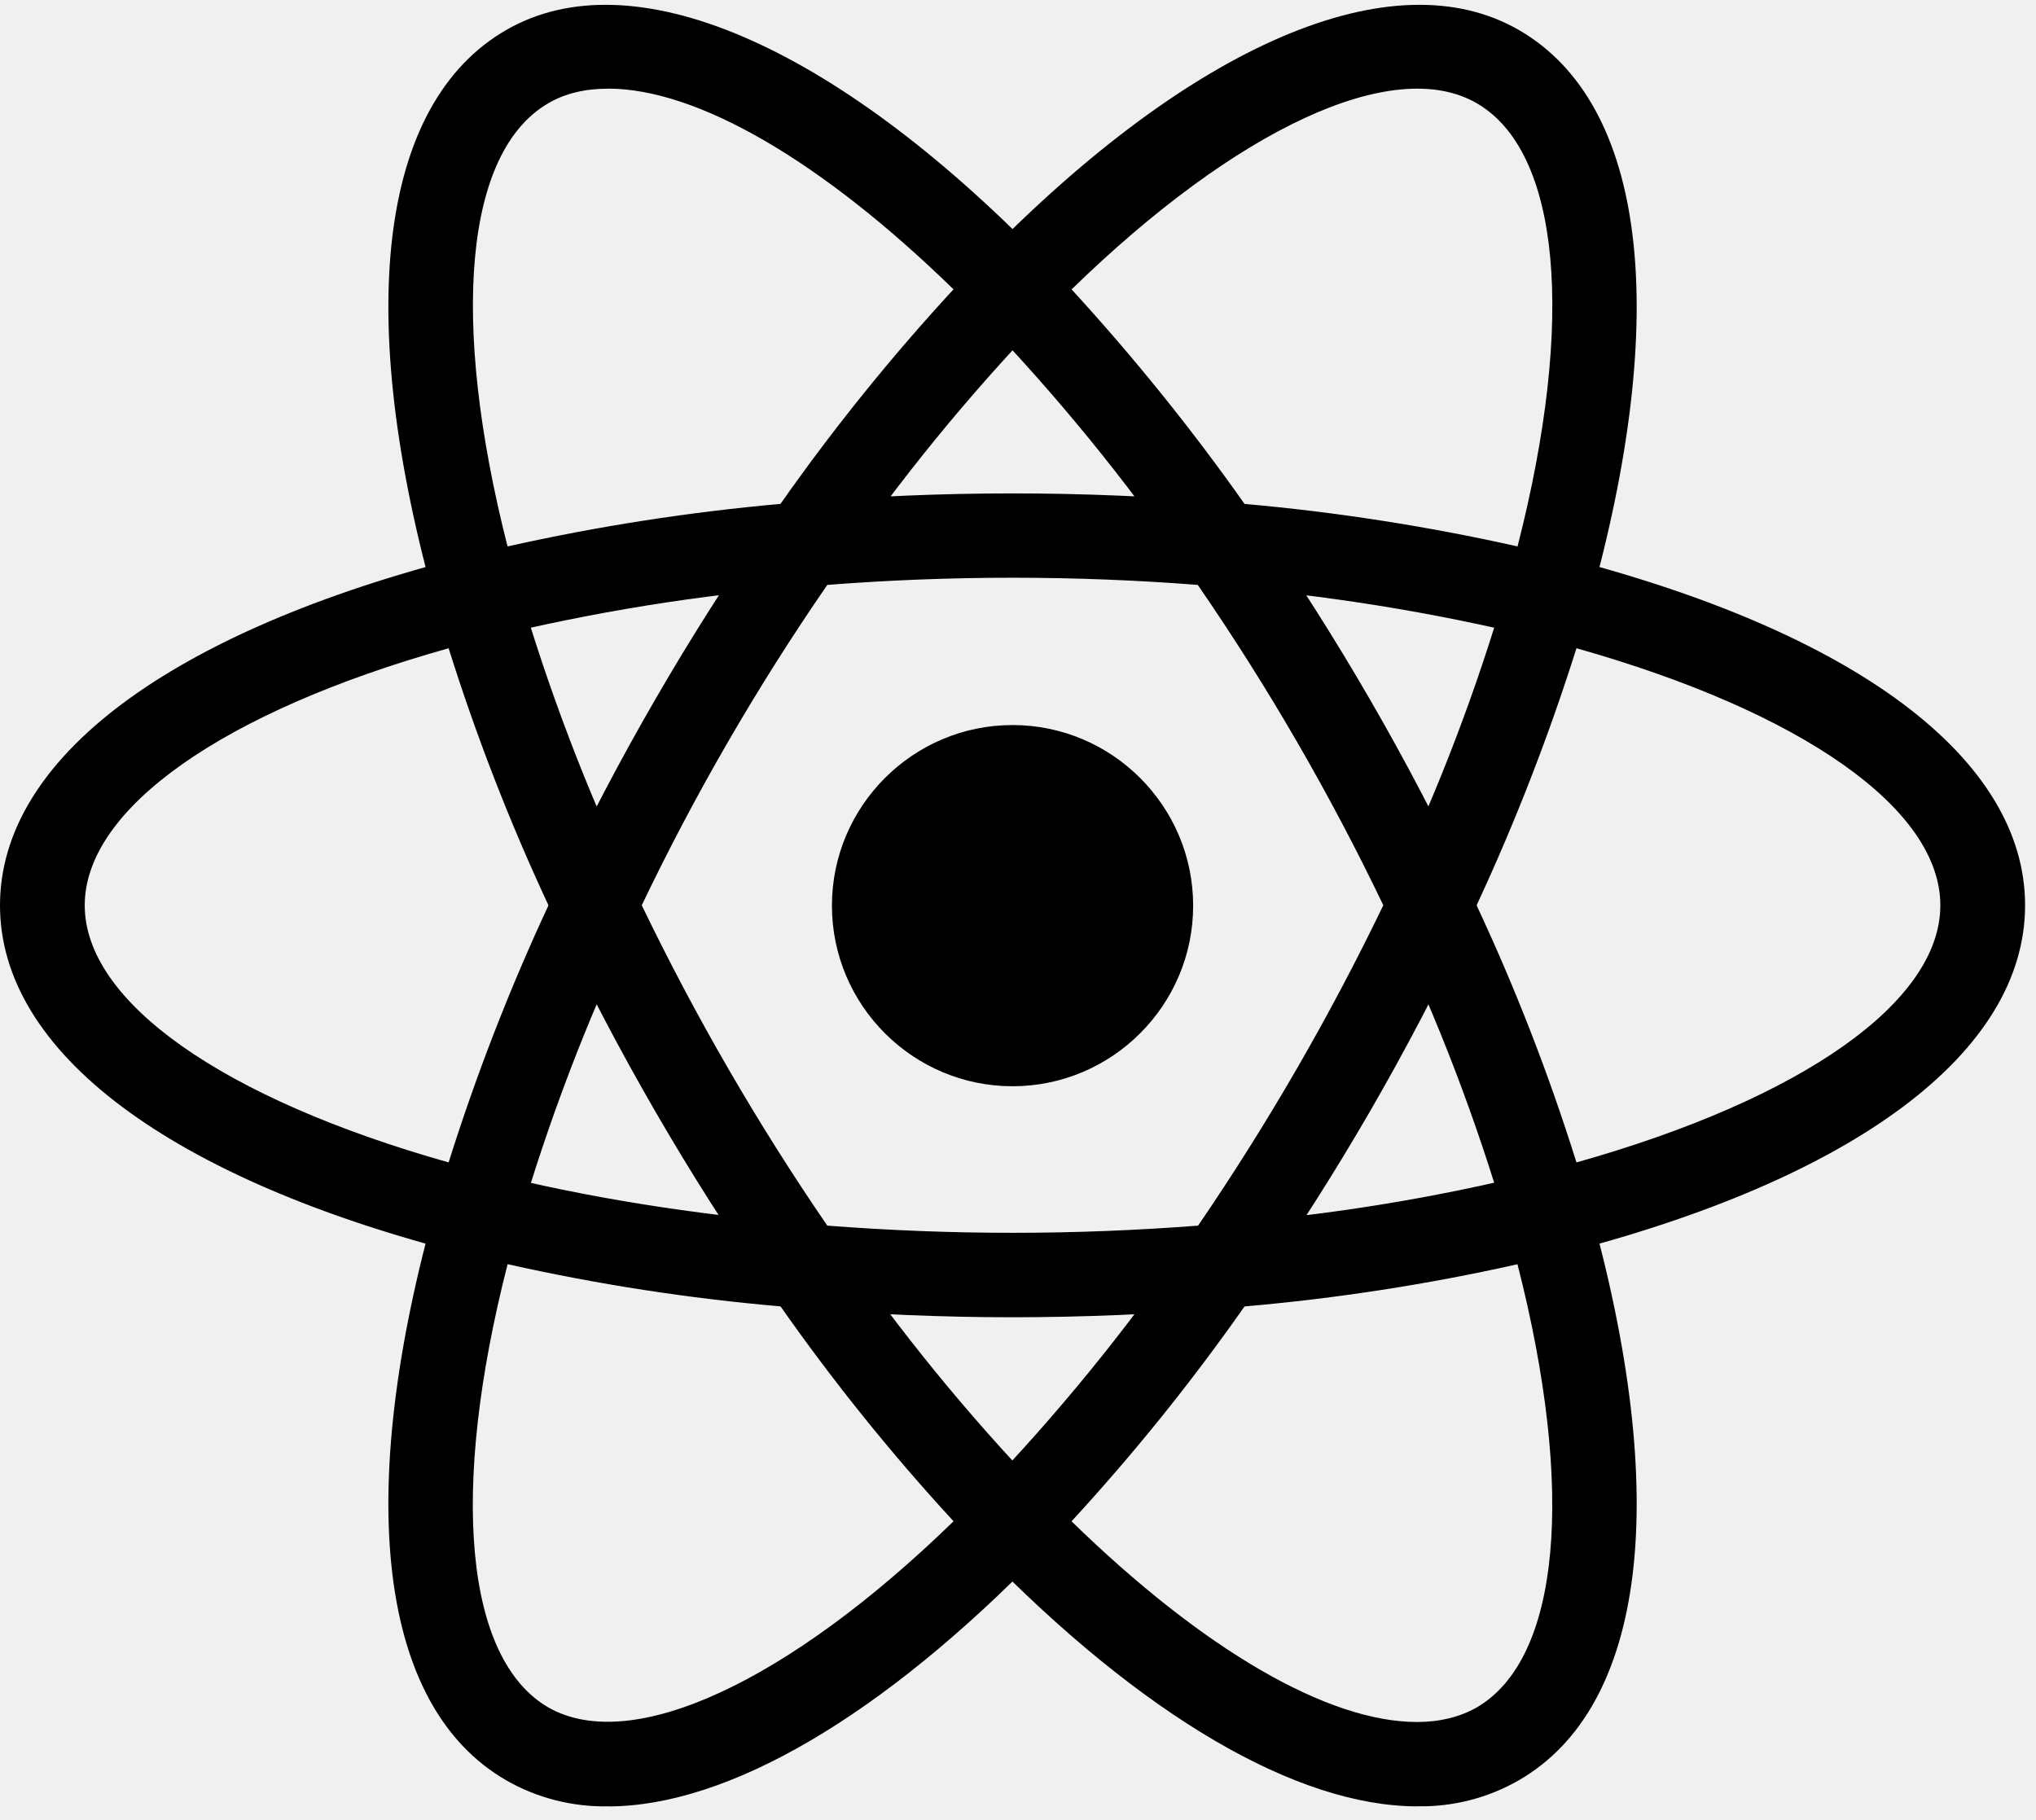
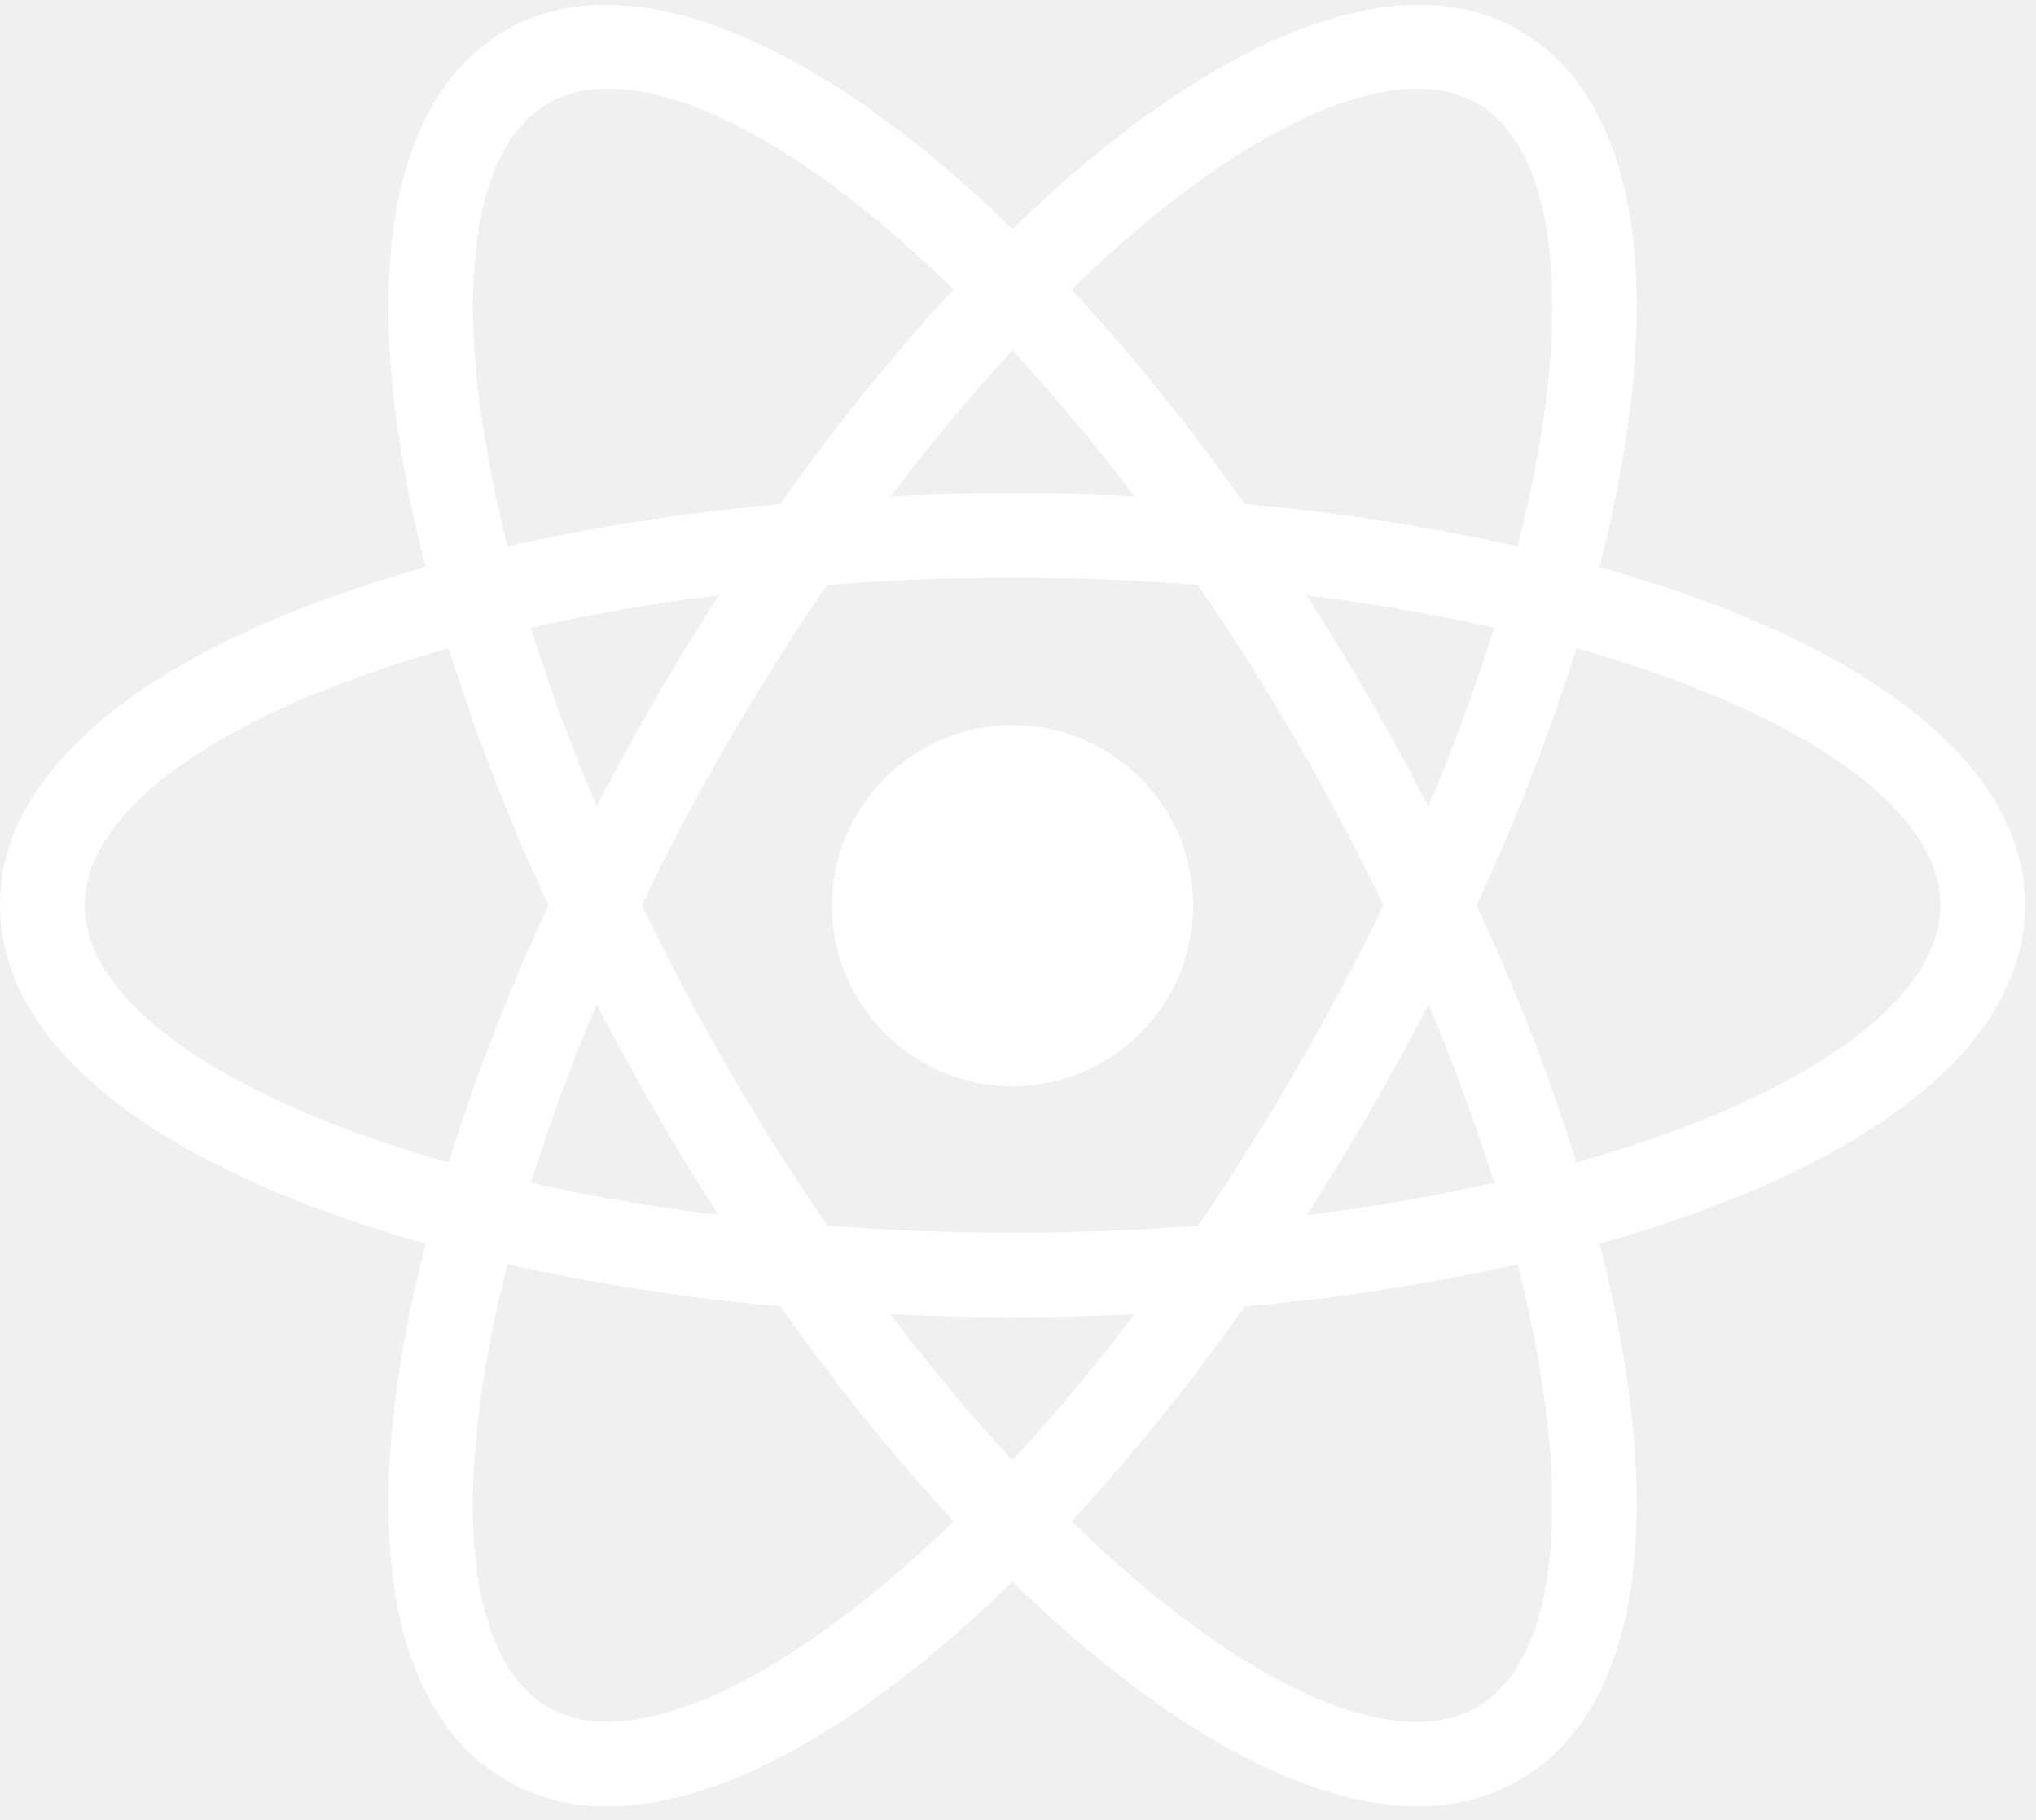
<svg xmlns="http://www.w3.org/2000/svg" width="113" height="101" viewBox="0 0 113 101" fill="none">
-   <path d="M56.197 40.245C50.672 40.245 46.173 44.745 46.173 50.27C46.173 55.794 50.672 60.294 56.197 60.294C61.722 60.294 66.221 55.794 66.221 50.27C66.221 44.745 61.722 40.245 56.197 40.245ZM28.134 70.191L25.921 69.644C9.455 65.471 0 58.411 0 50.252C0 42.093 9.459 35.033 25.921 30.861L28.134 30.313L28.755 32.508C30.426 38.258 32.561 43.862 35.141 49.265L35.615 50.252L35.141 51.257C32.556 56.657 30.42 62.262 28.755 68.014L28.134 70.191ZM24.899 35.982C12.384 39.494 4.703 44.889 4.703 50.252C4.703 55.615 12.388 60.989 24.899 64.522C26.432 59.65 28.284 54.883 30.441 50.252C28.281 45.623 26.429 40.855 24.899 35.982ZM84.26 70.191L83.638 67.996C81.971 62.251 79.835 56.653 77.253 51.257L76.779 50.252L77.253 49.248C79.838 43.847 81.974 38.242 83.638 32.49L84.26 30.313L86.473 30.861C102.939 35.033 112.394 42.093 112.394 50.252C112.394 58.411 102.935 65.471 86.473 69.644L84.26 70.191ZM81.953 50.252C84.117 54.88 85.969 59.647 87.495 64.522C100.027 60.993 107.691 55.615 107.691 50.252C107.691 44.889 100.006 39.515 87.495 35.982C85.958 40.853 84.106 45.62 81.953 50.252ZM24.86 35.964L24.238 33.769C19.609 17.451 21.018 5.744 28.098 1.663C35.049 -2.345 46.19 2.393 57.879 14.395L59.47 16.025L57.879 17.654C53.728 21.973 49.935 26.622 46.538 31.556L45.899 32.452L44.799 32.543C38.823 33.015 32.895 33.97 27.073 35.398L24.86 35.964ZM33.75 4.922C32.489 4.922 31.372 5.179 30.438 5.727C25.791 8.417 24.969 17.746 28.169 30.33C33.161 29.213 38.222 28.425 43.317 27.97C46.251 23.792 49.459 19.813 52.92 16.06C45.621 8.944 38.706 4.919 33.75 4.919V4.922ZM78.662 100.264C78.644 100.264 78.644 100.264 78.662 100.264C71.985 100.264 63.404 95.252 54.514 86.106L52.923 84.476L54.514 82.846C58.665 78.527 62.458 73.878 65.856 68.945L66.477 68.049L67.577 67.94C73.561 67.484 79.496 66.529 85.321 65.085L87.534 64.537L88.155 66.732C92.784 83.05 91.376 94.739 84.295 98.817C82.583 99.801 80.636 100.3 78.662 100.26V100.264ZM59.47 84.441C66.769 91.557 73.685 95.582 78.64 95.582H78.658C79.901 95.582 81.018 95.308 81.953 94.778C86.599 92.087 87.442 82.758 84.222 70.174C79.23 71.292 74.169 72.074 69.073 72.516C66.139 76.701 62.931 80.685 59.47 84.444V84.441ZM87.534 35.964L85.321 35.398C79.492 33.974 73.558 33.02 67.577 32.543L66.477 32.452L65.856 31.556C62.458 26.622 58.665 21.973 54.514 17.654L52.923 16.025L54.514 14.395C66.203 2.393 77.344 -2.345 84.295 1.663C91.376 5.741 92.784 17.451 88.155 33.769L87.534 35.964ZM69.076 27.97C74.172 28.424 79.233 29.212 84.225 30.33C87.446 17.746 86.603 8.414 81.956 5.727C77.327 3.057 68.62 7.153 59.474 16.063C62.925 19.825 66.133 23.803 69.076 27.974V27.97ZM33.75 100.264C31.772 100.299 29.816 99.807 28.098 98.82C21.018 94.742 19.609 83.05 24.238 66.735L24.86 64.54L27.073 65.088C32.489 66.461 38.453 67.41 44.799 67.944L45.899 68.052L46.52 68.948C49.918 73.882 53.711 78.531 57.862 82.85L59.453 84.479L57.862 86.109C48.99 95.255 40.409 100.267 33.75 100.267V100.264ZM28.172 70.174C24.951 82.758 25.794 92.091 30.441 94.778C35.07 97.412 43.76 93.352 52.923 84.441C49.462 80.682 46.254 76.697 43.321 72.513C38.224 72.072 33.163 71.29 28.172 70.17V70.174ZM56.197 73.117C52.337 73.117 48.386 72.952 44.417 72.622L43.317 72.531L42.678 71.617C40.436 68.396 38.33 65.082 36.366 61.685C34.398 58.287 32.574 54.808 30.898 51.257L30.424 50.252L30.898 49.248C34.256 42.147 38.196 35.337 42.678 28.887L43.317 27.974L44.417 27.882C52.256 27.222 60.137 27.222 67.977 27.882L69.076 27.974L69.716 28.887C74.204 35.333 78.144 42.144 81.496 49.248L81.97 50.252L81.496 51.257C78.151 58.364 74.21 65.175 69.716 71.617L69.076 72.531L67.977 72.622C64.059 72.95 60.129 73.115 56.197 73.117ZM45.916 68.031C52.832 68.562 59.562 68.562 66.495 68.031C70.362 62.369 73.798 56.425 76.775 50.248C73.811 44.062 70.368 38.116 66.477 32.466C59.634 31.935 52.76 31.935 45.916 32.466C42.023 38.115 38.58 44.06 35.618 50.248C38.596 56.428 42.039 62.373 45.916 68.031Z" fill="black" />
+   <path d="M56.197 40.245C50.672 40.245 46.173 44.745 46.173 50.27C46.173 55.794 50.672 60.294 56.197 60.294C61.722 60.294 66.221 55.794 66.221 50.27C66.221 44.745 61.722 40.245 56.197 40.245ZM28.134 70.191L25.921 69.644C9.455 65.471 0 58.411 0 50.252C0 42.093 9.459 35.033 25.921 30.861L28.134 30.313L28.755 32.508C30.426 38.258 32.561 43.862 35.141 49.265L35.615 50.252L35.141 51.257C32.556 56.657 30.42 62.262 28.755 68.014L28.134 70.191ZM24.899 35.982C12.384 39.494 4.703 44.889 4.703 50.252C4.703 55.615 12.388 60.989 24.899 64.522C26.432 59.65 28.284 54.883 30.441 50.252C28.281 45.623 26.429 40.855 24.899 35.982ZM84.26 70.191L83.638 67.996C81.971 62.251 79.835 56.653 77.253 51.257L76.779 50.252L77.253 49.248C79.838 43.847 81.974 38.242 83.638 32.49L84.26 30.313L86.473 30.861C102.939 35.033 112.394 42.093 112.394 50.252C112.394 58.411 102.935 65.471 86.473 69.644L84.26 70.191ZM81.953 50.252C84.117 54.88 85.969 59.647 87.495 64.522C100.027 60.993 107.691 55.615 107.691 50.252C107.691 44.889 100.006 39.515 87.495 35.982C85.958 40.853 84.106 45.62 81.953 50.252ZM24.86 35.964L24.238 33.769C19.609 17.451 21.018 5.744 28.098 1.663C35.049 -2.345 46.19 2.393 57.879 14.395L59.47 16.025L57.879 17.654C53.728 21.973 49.935 26.622 46.538 31.556L45.899 32.452L44.799 32.543C38.823 33.015 32.895 33.97 27.073 35.398L24.86 35.964ZM33.75 4.922C32.489 4.922 31.372 5.179 30.438 5.727C25.791 8.417 24.969 17.746 28.169 30.33C33.161 29.213 38.222 28.425 43.317 27.97C46.251 23.792 49.459 19.813 52.92 16.06C45.621 8.944 38.706 4.919 33.75 4.919V4.922ZM78.662 100.264C78.644 100.264 78.644 100.264 78.662 100.264C71.985 100.264 63.404 95.252 54.514 86.106L52.923 84.476L54.514 82.846C58.665 78.527 62.458 73.878 65.856 68.945L66.477 68.049L67.577 67.94C73.561 67.484 79.496 66.529 85.321 65.085L87.534 64.537L88.155 66.732C92.784 83.05 91.376 94.739 84.295 98.817C82.583 99.801 80.636 100.3 78.662 100.26V100.264ZM59.47 84.441C66.769 91.557 73.685 95.582 78.64 95.582H78.658C79.901 95.582 81.018 95.308 81.953 94.778C86.599 92.087 87.442 82.758 84.222 70.174C79.23 71.292 74.169 72.074 69.073 72.516C66.139 76.701 62.931 80.685 59.47 84.444V84.441ZM87.534 35.964L85.321 35.398C79.492 33.974 73.558 33.02 67.577 32.543L66.477 32.452L65.856 31.556C62.458 26.622 58.665 21.973 54.514 17.654L52.923 16.025L54.514 14.395C66.203 2.393 77.344 -2.345 84.295 1.663C91.376 5.741 92.784 17.451 88.155 33.769L87.534 35.964ZM69.076 27.97C74.172 28.424 79.233 29.212 84.225 30.33C87.446 17.746 86.603 8.414 81.956 5.727C77.327 3.057 68.62 7.153 59.474 16.063C62.925 19.825 66.133 23.803 69.076 27.974V27.97ZM33.75 100.264C31.772 100.299 29.816 99.807 28.098 98.82C21.018 94.742 19.609 83.05 24.238 66.735L24.86 64.54L27.073 65.088C32.489 66.461 38.453 67.41 44.799 67.944L45.899 68.052L46.52 68.948C49.918 73.882 53.711 78.531 57.862 82.85L59.453 84.479L57.862 86.109C48.99 95.255 40.409 100.267 33.75 100.267V100.264ZM28.172 70.174C24.951 82.758 25.794 92.091 30.441 94.778C35.07 97.412 43.76 93.352 52.923 84.441C49.462 80.682 46.254 76.697 43.321 72.513C38.224 72.072 33.163 71.29 28.172 70.17V70.174ZM56.197 73.117C52.337 73.117 48.386 72.952 44.417 72.622L43.317 72.531L42.678 71.617C40.436 68.396 38.33 65.082 36.366 61.685C34.398 58.287 32.574 54.808 30.898 51.257L30.424 50.252L30.898 49.248C34.256 42.147 38.196 35.337 42.678 28.887L43.317 27.974L44.417 27.882C52.256 27.222 60.137 27.222 67.977 27.882L69.076 27.974L69.716 28.887C74.204 35.333 78.144 42.144 81.496 49.248L81.97 50.252L81.496 51.257C78.151 58.364 74.21 65.175 69.716 71.617L69.076 72.531L67.977 72.622C64.059 72.95 60.129 73.115 56.197 73.117ZM45.916 68.031C52.832 68.562 59.562 68.562 66.495 68.031C70.362 62.369 73.798 56.425 76.775 50.248C73.811 44.062 70.368 38.116 66.477 32.466C59.634 31.935 52.76 31.935 45.916 32.466C42.023 38.115 38.58 44.06 35.618 50.248C38.596 56.428 42.039 62.373 45.916 68.031Z" fill="white" />
</svg>
